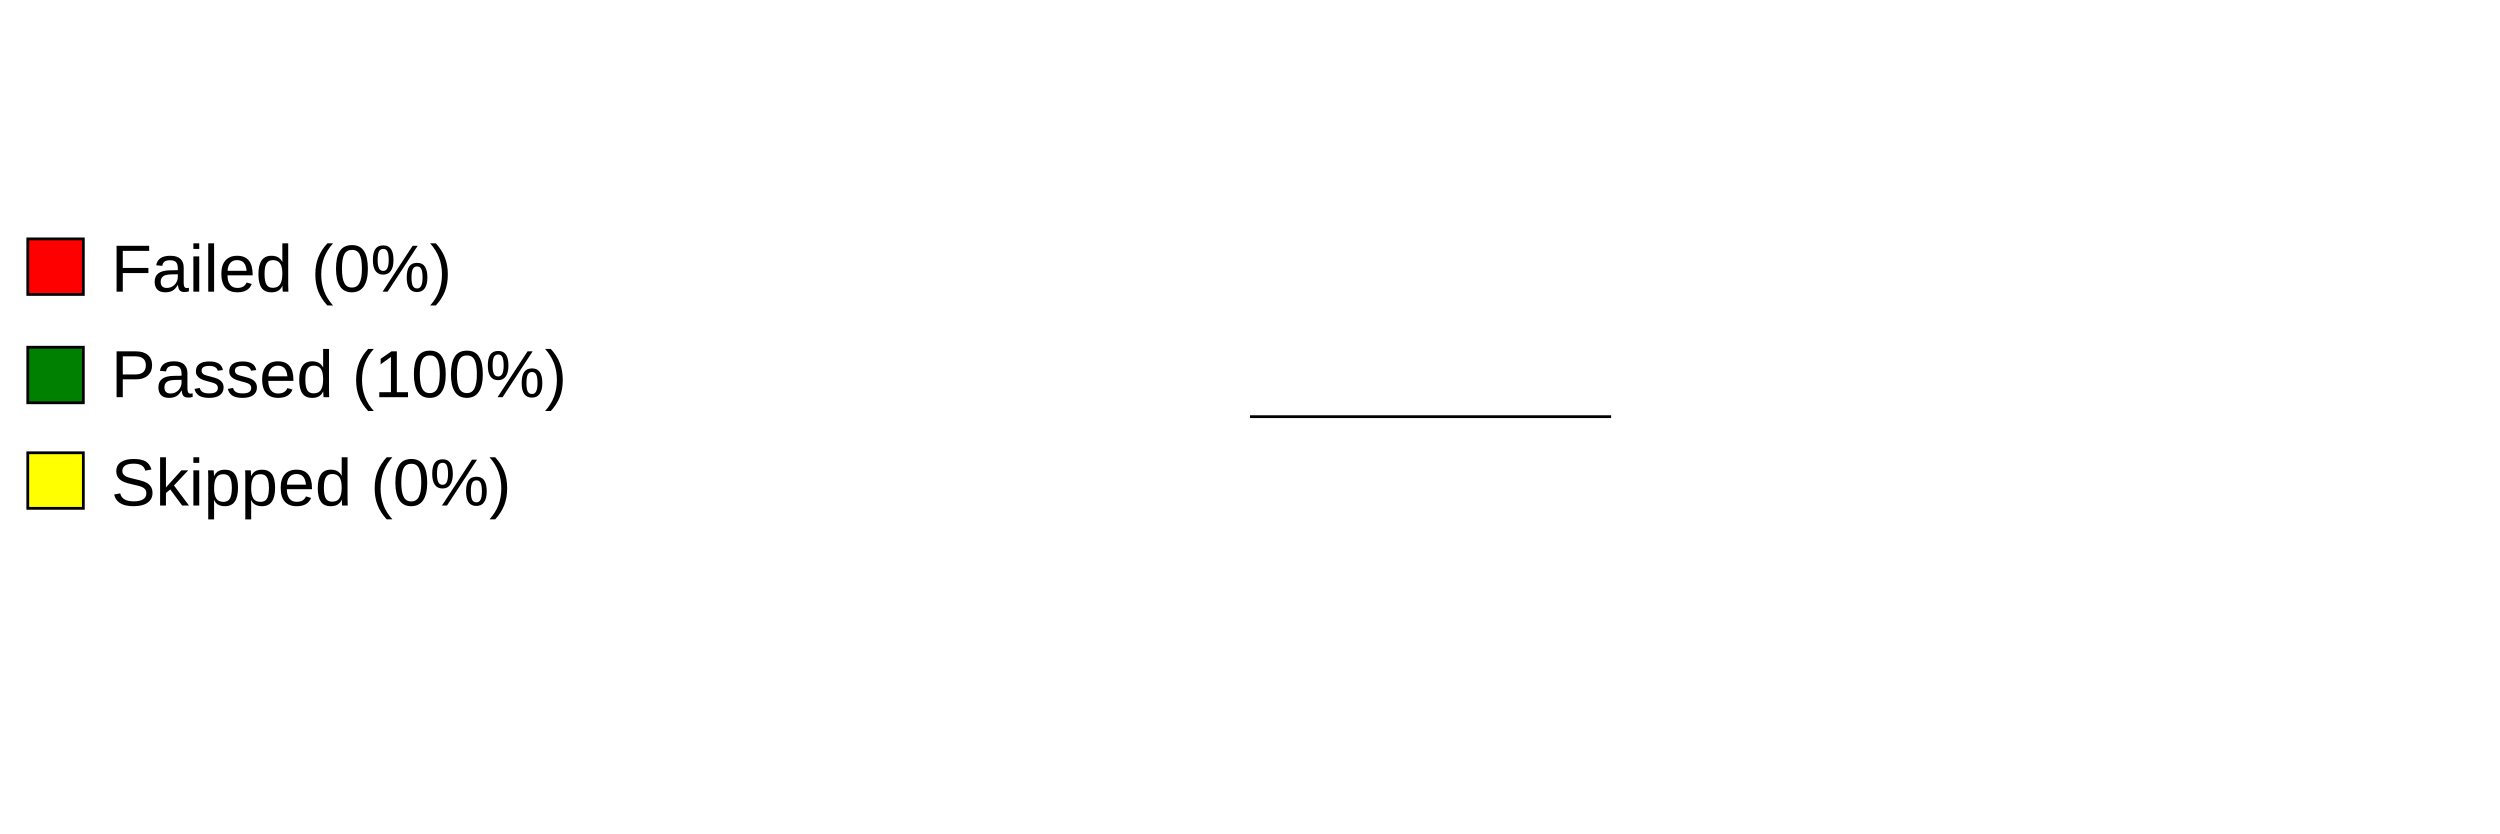
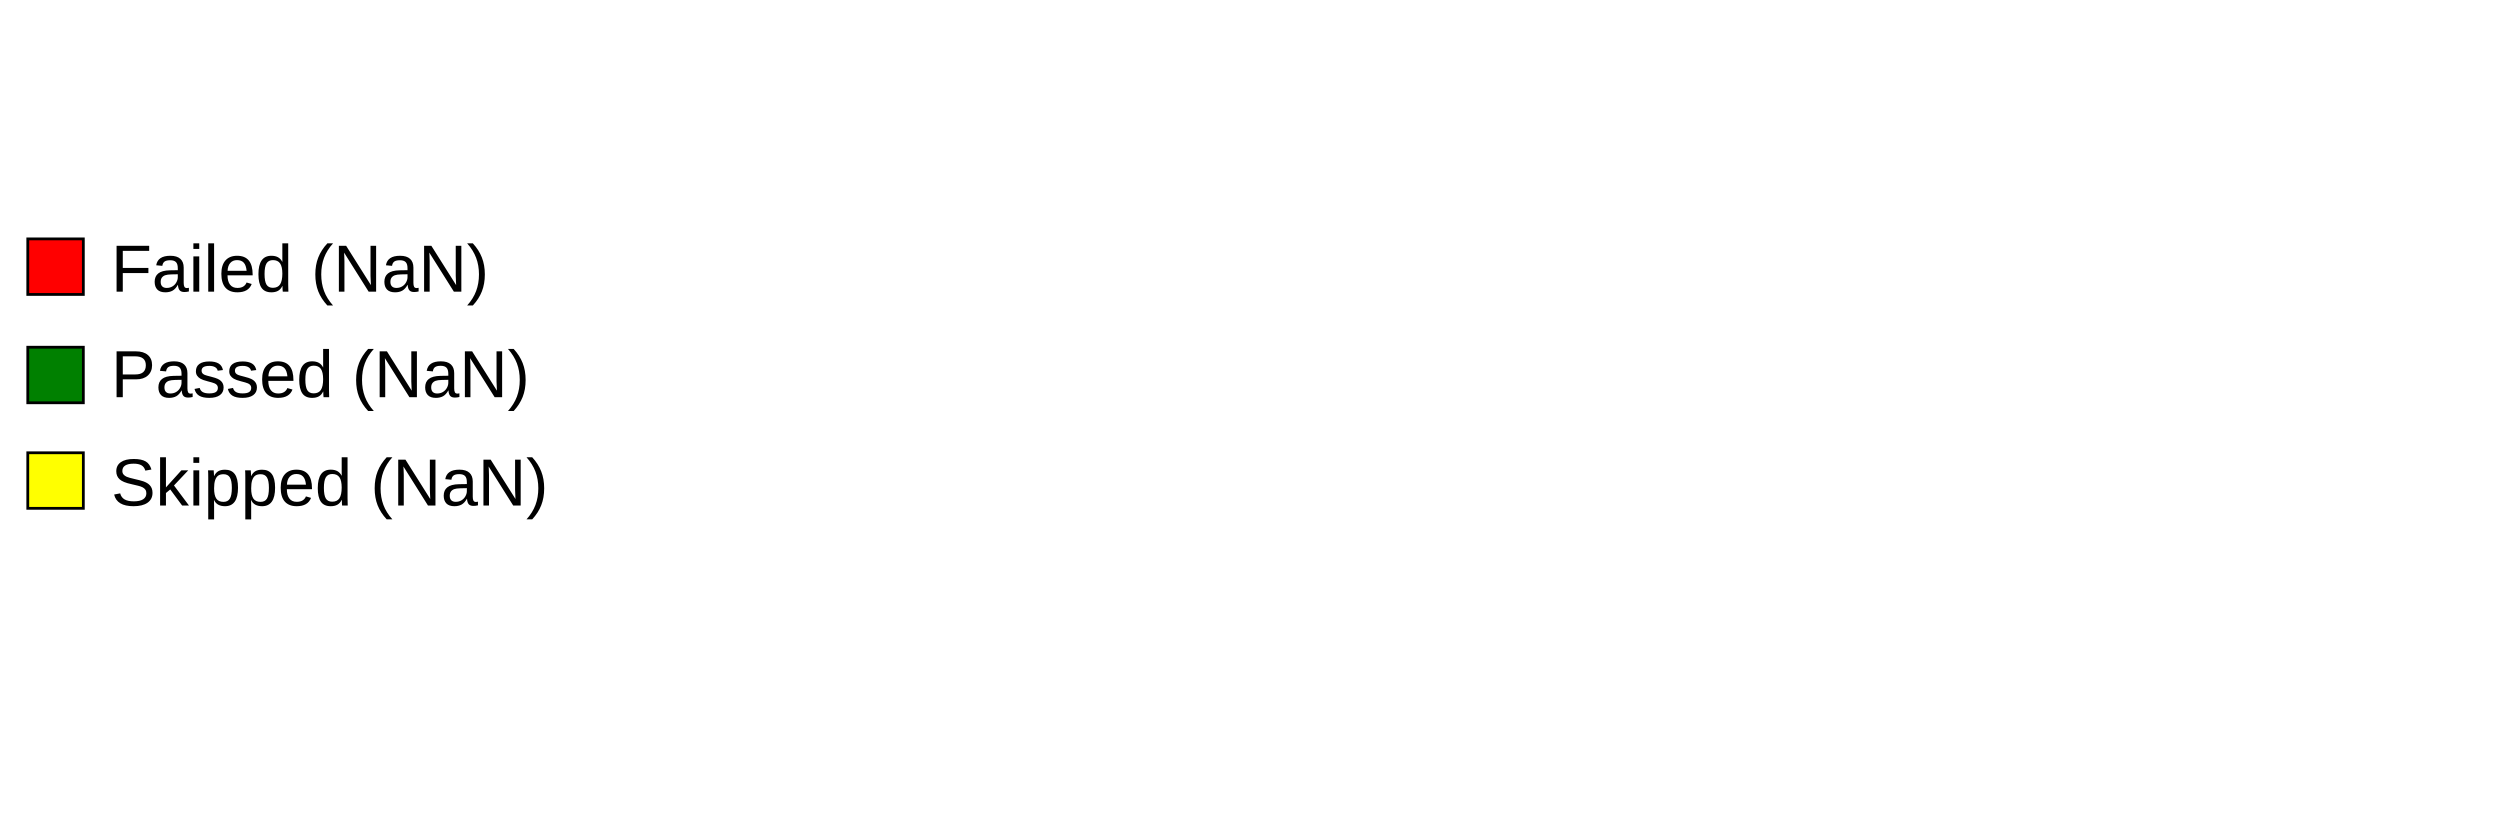
<svg xmlns="http://www.w3.org/2000/svg" preserveAspectRatio="xMidYMid meet" width="600" height="200" viewBox="0 0 900 300">
  <defs>
    <style type="text/css">
                        
				            .axistitle { font-weight:bold; font-size:24px; font-family:Arial; text-anchor:middle; }
				            .xgrid, .ygrid, .legendtext { font-weight:normal; font-size:24px; font-family:Arial; }
				            .xgrid {text-anchor:middle;}
				            .ygrid {text-anchor:end;}
				            .gridline { stroke:black; stroke-width:1; }
				            .values { fill:black; stroke:none; text-anchor:middle; font-size:12px; font-weight:bold; }
	   		            
                    </style>
  </defs>
  <svg id="graphzone" preserveAspectRatio="xMidYMid meet" x="0" y="0">
    <rect style="fill:red;stroke-width:1;stroke:black;" x="10" y="86" width="20" height="20" />
-     <text class="legendtext" x="40" y="105">Failed (0%)
+     <text class="legendtext" x="40" y="105">Failed (NaN)
                    </text>
    <rect style="fill:green;stroke-width:1;stroke:black;" x="10" y="125" width="20" height="20" />
-     <text class="legendtext" x="40" y="143">Passed (100%)
+     <text class="legendtext" x="40" y="143">Passed (NaN)
                    </text>
    <rect style="fill:yellow;stroke-width:1;stroke:black;" x="10" y="163" width="20" height="20" />
-     <text class="legendtext" x="40" y="182">Skipped (0%)
+     <text class="legendtext" x="40" y="182">Skipped (NaN)
                    </text>
-     <g style="stroke:black;stroke-width:1" transform="translate(450,150)">
-       <g style="fill:green" transform="rotate(-0)">
-         <path d="M 0 0 h 130 A 130,130 0,1,0 130,0 z" />
-       </g>
-     </g>
+     <g style="stroke:black;stroke-width:1" transform="translate(450,150)" />
  </svg>
</svg>
